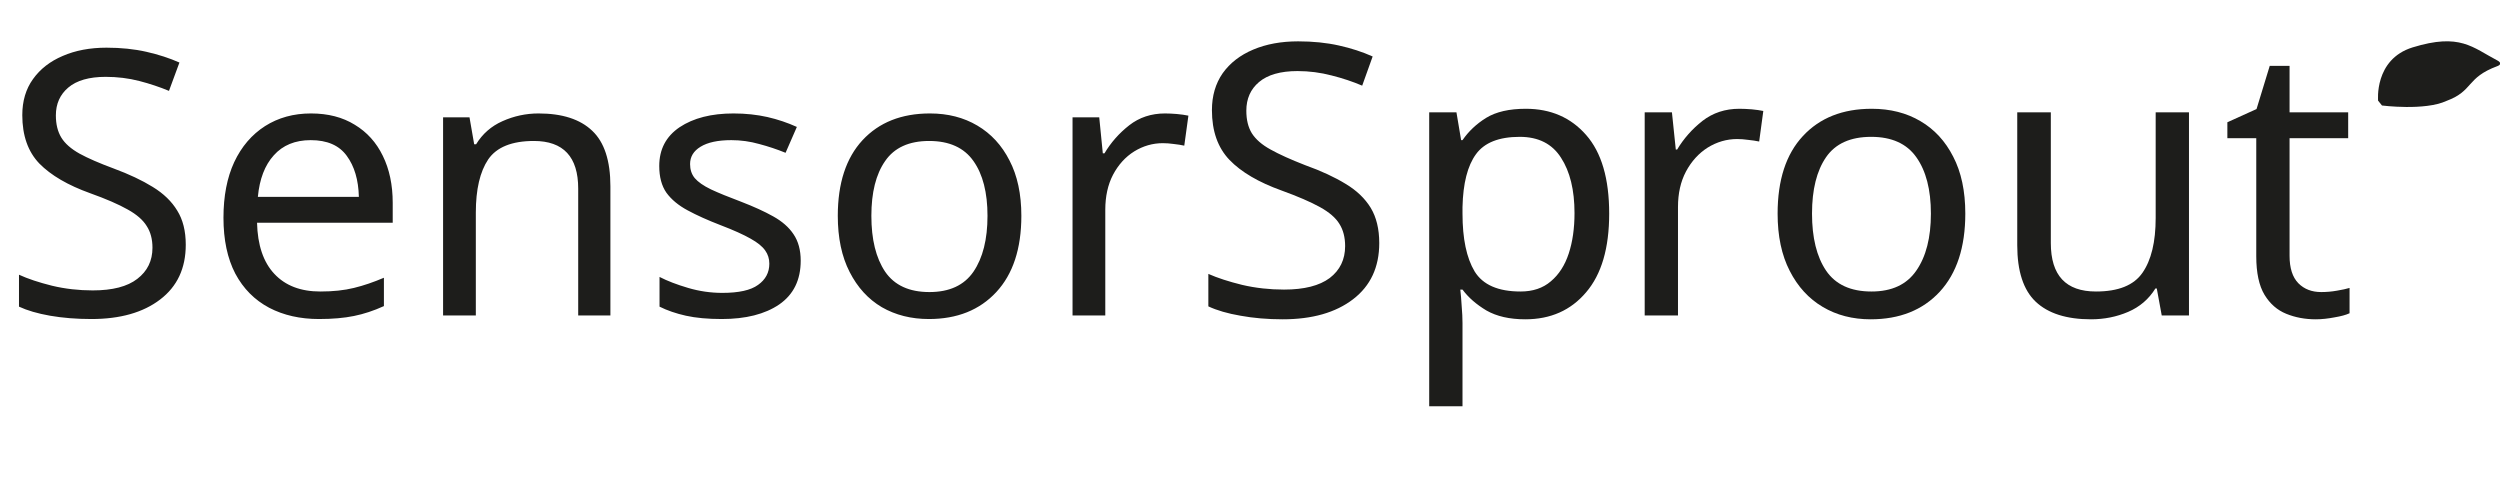
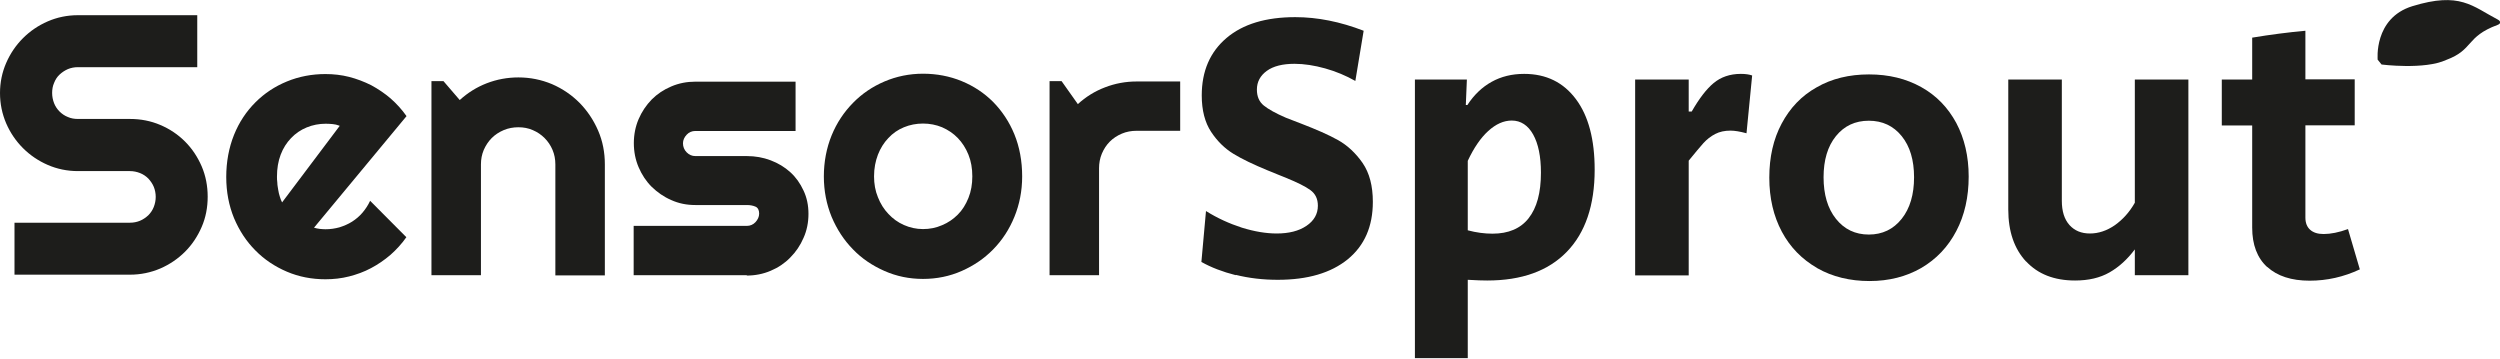
- <svg xmlns="http://www.w3.org/2000/svg" id="Layer_2" viewBox="0 0 141.94 27.22">
+ <svg xmlns="http://www.w3.org/2000/svg" id="Layer_2" viewBox="0 0 141.44 20.26">
  <defs>
-     <style>.cls-1{letter-spacing:0em;}.cls-1,.cls-2,.cls-3,.cls-4{font-family:SecularOne-Regular, 'Secular One';font-size:21.5px;}.cls-2{letter-spacing:0em;}.cls-3{letter-spacing:-.02em;}.cls-5{font-family:Righteous-Regular, Righteous;font-size:21px;}.cls-6{fill:#1d1d1b;}</style>
+     <style>.cls-1{fill:#1d1d1b;}</style>
  </defs>
  <g id="Layer_3">
-     <path class="cls-6" d="m135.02,5.73s-.24-2.36,1.96-3.04c2.7-.83,3.39,0,4.84.76.18.1.17.23-.02.3-1.81.67-1.34,1.4-2.9,1.98-1.23.57-3.66.26-3.66.26l-.21-.26Z" />
-     <text class="cls-6" transform="translate(0 17.91)">
-       <tspan class="cls-5" x="0" y="0">Sensor</tspan>
-       <tspan class="cls-4" x="67.51" y="0">Sp</tspan>
-       <tspan class="cls-3" x="91.55" y="0">r</tspan>
-       <tspan class="cls-1" x="99.74" y="0">o</tspan>
-       <tspan class="cls-2" x="112.83" y="0">ut</tspan>
-     </text>
+     <path class="cls-1" d="m134.52,3.39s-.24-2.36,1.96-3.04c2.7-.83,3.39,0,4.84.76.18.1.17.23-.02.3-1.81.67-1.34,1.4-2.9,1.98-1.23.57-3.66.26-3.66.26l-.21-.26Z" />
+     <path class="cls-1" d="m0,5.27c0-.61.12-1.18.35-1.71.23-.53.55-1,.95-1.4s.87-.72,1.4-.95,1.1-.35,1.71-.35h6.75v2.94h-6.75c-.21,0-.4.04-.57.11-.18.08-.33.18-.47.31s-.24.29-.31.47c-.08.18-.11.37-.11.57s.04.4.11.58c.07.18.18.34.31.47.13.13.29.24.47.31.18.08.37.11.57.11h2.94c.61,0,1.18.11,1.72.34.54.23,1,.54,1.4.94.4.4.71.87.94,1.4.23.54.34,1.11.34,1.72s-.11,1.18-.34,1.71c-.23.53-.54,1-.94,1.4s-.87.72-1.4.95c-.54.23-1.11.35-1.72.35H.82v-2.94h6.53c.21,0,.4-.04.57-.11s.33-.18.47-.31c.13-.13.24-.29.31-.47s.11-.37.11-.57-.04-.4-.11-.57-.18-.33-.31-.47c-.13-.13-.29-.24-.47-.31s-.37-.11-.57-.11h-2.94c-.61,0-1.18-.12-1.71-.35-.53-.23-1-.55-1.4-.95-.4-.4-.72-.87-.95-1.4-.23-.54-.35-1.11-.35-1.72Z" />
+     <path class="cls-1" d="m17.76,12.88c.11.03.22.06.33.07.11.01.22.02.33.02.27,0,.54-.04.79-.11.25-.08.49-.18.71-.32.22-.14.42-.31.59-.51.17-.2.32-.43.43-.67l2.05,2.06c-.26.37-.56.7-.9,1-.34.29-.7.54-1.1.75-.39.21-.81.36-1.24.47-.43.11-.88.16-1.34.16-.77,0-1.5-.14-2.18-.43-.68-.29-1.28-.69-1.78-1.2-.51-.51-.91-1.12-1.21-1.83-.29-.71-.44-1.48-.44-2.33s.15-1.66.44-2.38c.29-.72.7-1.33,1.21-1.84.51-.51,1.1-.9,1.78-1.18.68-.28,1.41-.42,2.18-.42.46,0,.91.05,1.34.16s.85.27,1.25.47c.39.21.76.46,1.1.75.34.3.64.63.9,1l-5.25,6.33Zm1.44-5.77c-.13-.05-.26-.08-.38-.09-.13-.01-.26-.02-.39-.02-.38,0-.74.07-1.08.21-.34.14-.63.34-.88.6-.25.26-.45.57-.59.94-.14.37-.21.78-.21,1.24,0,.1,0,.22.02.35,0,.13.03.26.05.4.02.13.05.26.09.38.03.12.08.23.13.33l3.26-4.33Z" />
+     <path class="cls-1" d="m27.21,15.57h-2.8V4.59h.68l.92,1.07c.45-.41.96-.73,1.53-.95.57-.22,1.17-.33,1.79-.33.67,0,1.3.13,1.9.38.6.26,1.11.61,1.56,1.06.44.45.79.97,1.05,1.57.26.6.38,1.24.38,1.91v6.28h-2.8v-6.28c0-.29-.05-.56-.16-.82-.11-.26-.26-.48-.45-.67s-.41-.34-.67-.45c-.25-.11-.52-.16-.81-.16s-.57.05-.83.16c-.26.11-.49.26-.68.45s-.34.42-.45.67c-.11.26-.16.53-.16.82v6.28Z" />
+     <path class="cls-1" d="m42.25,15.57h-6.4v-2.79h6.4c.19,0,.36-.07.49-.21s.21-.3.21-.49-.07-.33-.21-.39-.3-.09-.49-.09h-2.91c-.49,0-.94-.09-1.36-.28-.42-.18-.79-.44-1.11-.75-.32-.32-.56-.69-.74-1.11-.18-.42-.27-.88-.27-1.36s.09-.94.27-1.36c.18-.42.43-.79.74-1.11.31-.31.68-.56,1.11-.74.42-.18.88-.27,1.36-.27h5.67v2.79h-5.67c-.19,0-.36.07-.49.21s-.21.3-.21.49.07.37.21.51c.14.14.3.21.49.21h2.91c.48,0,.93.08,1.35.24.42.16.79.38,1.11.67s.56.63.75,1.04c.19.4.28.84.28,1.32s-.09.94-.28,1.36c-.18.42-.43.79-.75,1.11-.31.32-.68.57-1.11.75-.42.18-.88.27-1.35.27Z" />
+     <path class="cls-1" d="m57.83,9.98c0,.82-.15,1.58-.44,2.29-.29.71-.69,1.32-1.2,1.84-.51.52-1.1.92-1.78,1.22-.68.3-1.41.45-2.19.45s-1.5-.15-2.18-.45c-.68-.3-1.28-.7-1.78-1.22-.51-.52-.91-1.13-1.21-1.84-.29-.71-.44-1.47-.44-2.29s.15-1.61.44-2.32c.29-.71.7-1.32,1.21-1.84.51-.52,1.1-.92,1.78-1.21.68-.29,1.41-.44,2.18-.44s1.51.14,2.19.42c.68.28,1.27.67,1.78,1.18.5.51.91,1.12,1.2,1.83.29.71.44,1.51.44,2.38Zm-2.82,0c0-.45-.07-.86-.22-1.23-.15-.37-.35-.68-.6-.94-.25-.26-.55-.46-.89-.61-.34-.14-.7-.21-1.08-.21s-.74.07-1.08.21c-.34.14-.63.34-.88.61-.25.26-.45.58-.59.94-.14.37-.22.77-.22,1.23,0,.42.07.82.22,1.18.14.36.34.68.59.94.25.27.54.48.88.63.34.15.7.23,1.08.23s.74-.07,1.08-.22c.34-.14.63-.34.89-.6s.45-.57.6-.94c.15-.37.22-.78.22-1.22Z" />
+     <path class="cls-1" d="m62.18,15.57h-2.8V4.59h.68l.92,1.3c.45-.41.96-.73,1.54-.95.57-.22,1.17-.33,1.78-.33h2.47v2.79h-2.47c-.29,0-.57.05-.83.16-.26.11-.49.26-.68.45s-.34.42-.45.68c-.11.26-.16.54-.16.83v6.05Z" />
+     <path class="cls-1" d="m69.92,15.57c-.75-.19-1.4-.44-1.95-.75l.26-2.88c.64.4,1.32.71,2.03.94.71.22,1.37.33,1.97.33.69,0,1.25-.14,1.68-.43s.65-.67.65-1.14c0-.39-.14-.68-.43-.89-.29-.21-.74-.43-1.35-.68l-.52-.21c-.07-.03-.15-.06-.24-.1-.09-.04-.19-.08-.3-.12-.8-.33-1.45-.64-1.94-.94s-.91-.71-1.26-1.24-.53-1.22-.53-2.06c0-1.38.47-2.46,1.4-3.25s2.23-1.18,3.89-1.18c1.26,0,2.55.26,3.87.77l-.47,2.84c-.53-.3-1.1-.54-1.71-.71s-1.19-.26-1.73-.26c-.67,0-1.2.13-1.57.4-.37.27-.56.62-.56,1.06,0,.39.13.69.39.9.26.21.67.44,1.25.69l.88.34c.83.32,1.52.62,2.06.92.54.3,1.01.74,1.4,1.3.39.57.58,1.3.58,2.2,0,1.39-.47,2.47-1.42,3.25-.95.77-2.26,1.16-3.96,1.16-.83,0-1.62-.09-2.38-.28Z" />
+     <path class="cls-1" d="m80.04,4.5h2.95l-.06,1.44h.09c.37-.57.83-1.01,1.37-1.31.54-.3,1.15-.45,1.84-.45,1.25,0,2.22.48,2.93,1.43.71.95,1.06,2.28,1.06,3.99,0,2.02-.53,3.57-1.58,4.65-1.05,1.08-2.55,1.62-4.5,1.62-.24,0-.61-.01-1.1-.04v4.43h-2.99V4.5Zm6.44,7.85c.47-.59.7-1.45.7-2.58,0-.92-.15-1.64-.44-2.16s-.7-.79-1.21-.79c-.46,0-.9.2-1.33.59s-.82.96-1.16,1.69v3.93c.49.13.95.19,1.4.19.9,0,1.59-.29,2.05-.88Z" />
+     <path class="cls-1" d="m92.51,4.5h3.03v1.81h.17c.42-.73.83-1.27,1.24-1.61.41-.34.92-.52,1.54-.52.26,0,.47.03.64.09l-.32,3.27c-.37-.1-.67-.15-.9-.15-.33,0-.62.06-.87.19s-.47.3-.67.52c-.19.22-.47.54-.83.99v6.49h-3.03V4.5Z" />
+     <path class="cls-1" d="m102.8,15.16c-.85-.49-1.52-1.17-1.99-2.05-.47-.88-.71-1.9-.71-3.06s.23-2.18.7-3.06c.47-.88,1.12-1.57,1.98-2.05.85-.49,1.84-.73,2.96-.73s2.1.24,2.96.72,1.51,1.16,1.98,2.03c.46.87.7,1.88.7,3.03s-.23,2.19-.7,3.08c-.47.9-1.13,1.59-1.98,2.09-.85.49-1.83.74-2.93.74s-2.1-.24-2.96-.73Zm4.79-2.78c.47-.59.7-1.38.7-2.35s-.23-1.75-.7-2.33c-.47-.58-1.09-.87-1.86-.87s-1.39.29-1.86.87c-.47.58-.7,1.36-.7,2.33s.23,1.76.7,2.35,1.09.89,1.86.89,1.39-.3,1.86-.89Z" />
+     <path class="cls-1" d="m114.63,14.8c-.67-.72-1.01-1.7-1.01-2.95v-7.35h3.03v6.86c0,.59.14,1.04.43,1.37.29.32.67.48,1.16.48s.96-.16,1.41-.47c.45-.32.83-.74,1.13-1.27v-6.97h3.03v11.07h-3.03v-1.46c-.42.56-.89.99-1.43,1.3-.54.31-1.19.46-1.95.46-1.18,0-2.1-.36-2.77-1.08Z" />
+     <path class="cls-1" d="m128.27,15.11c-.57-.52-.85-1.27-.85-2.23v-5.78h-1.72v-2.6h1.72v-2.37c1.02-.17,2.02-.3,3.01-.39v2.75h2.79v2.6h-2.79v5.22c0,.3.09.53.27.69.18.16.43.24.76.24.4,0,.86-.09,1.38-.28l.67,2.28c-.92.43-1.86.64-2.84.64-1.03,0-1.83-.26-2.4-.78Z" />
  </g>
</svg>
